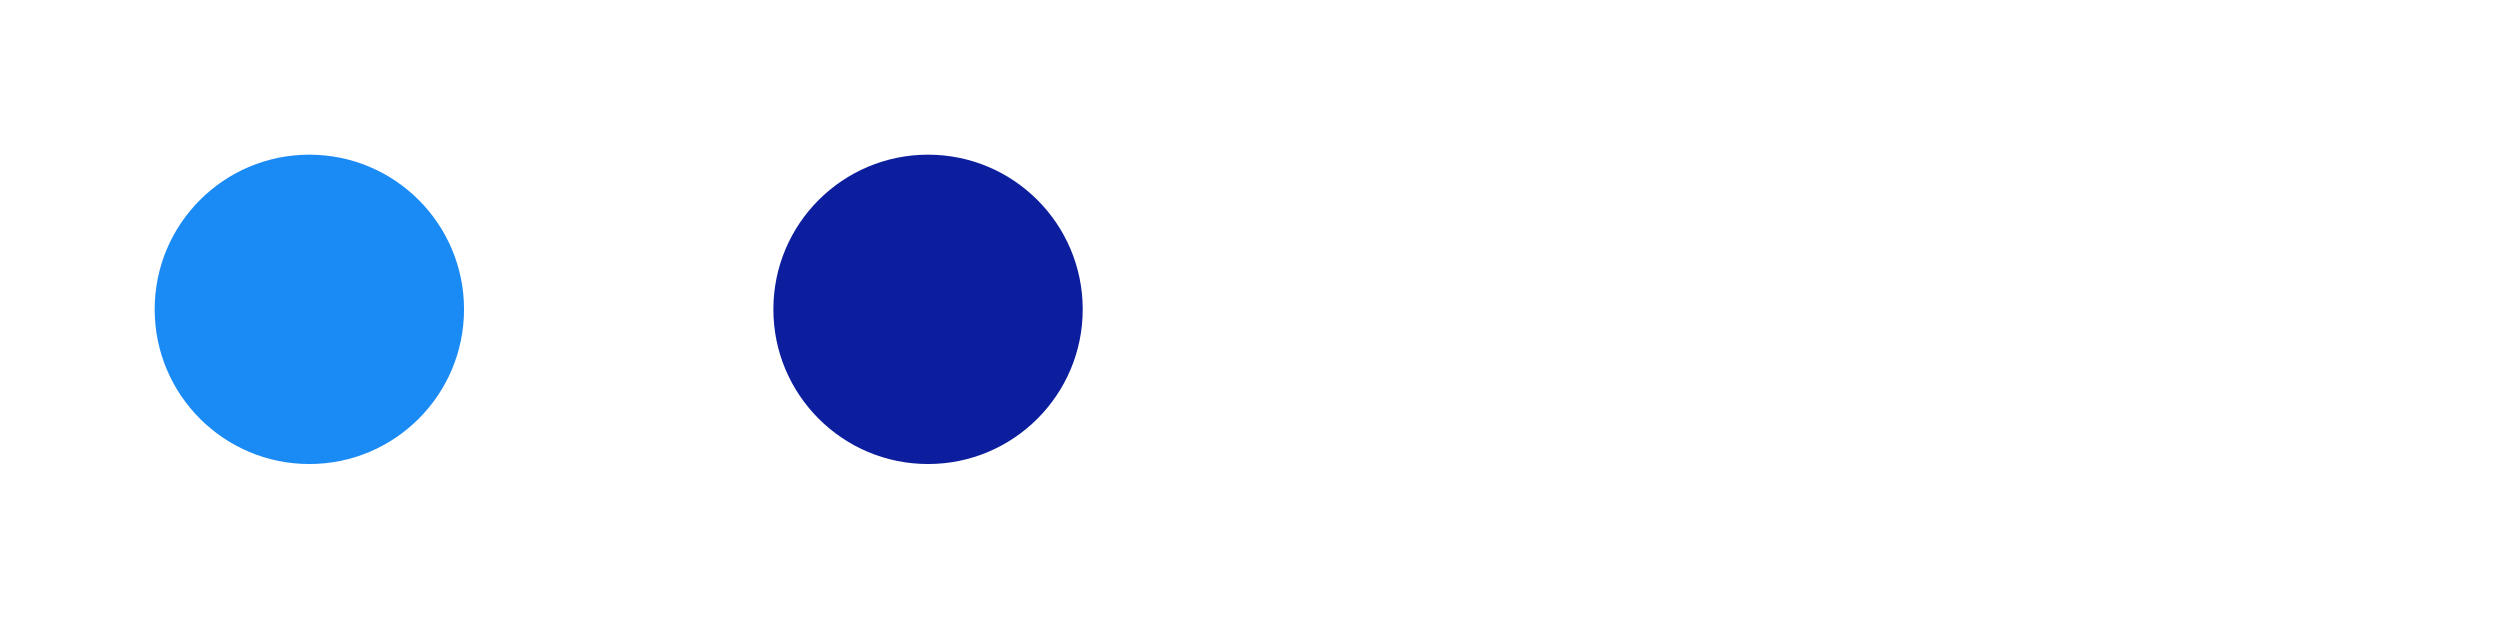
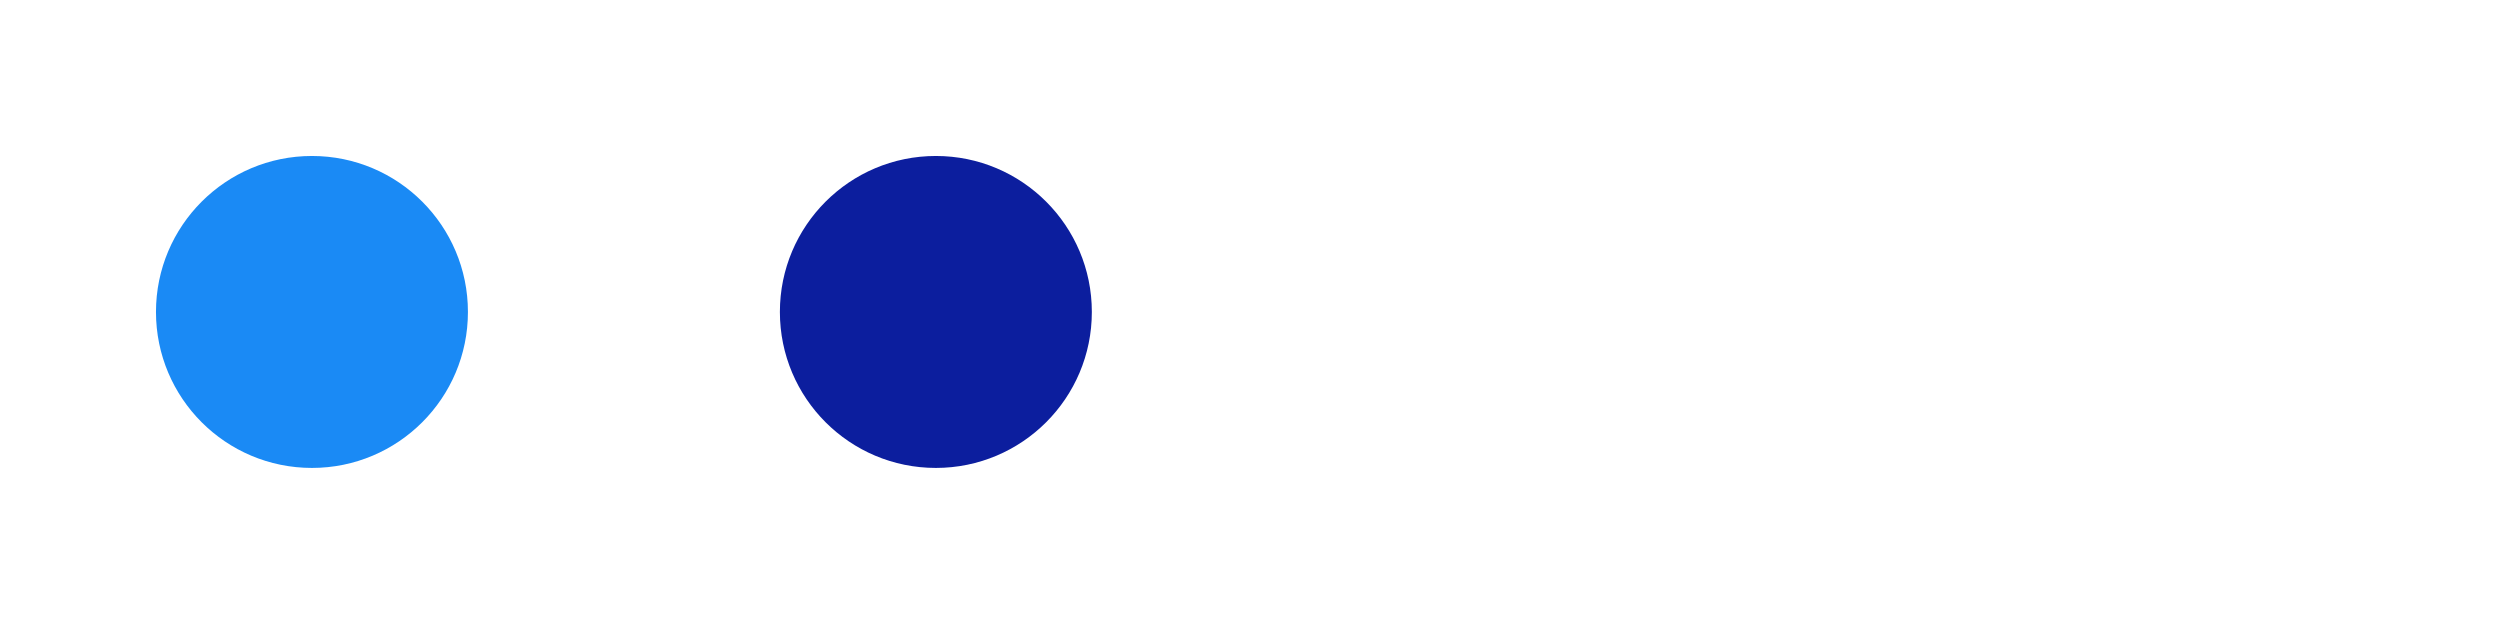
- <svg xmlns="http://www.w3.org/2000/svg" viewBox="-2 -2 16.163 4">
-   <circle r="1" cx="0" cy="0" fill="#1A8AF5" data-avg-speed="2.5313962" data-speed="0.16666667, 0.33333337, 0.50000006, 0.6666667, 0.8333334, 0.9999999, 1.1666665, 1.3333331, 1.4999999, 1.6666665, 1.8333336, 1.9999998, 2.166667, 2.333334, 2.4999993, 2.6666663, 2.8333335, 3.0000005, 3.1666658, 3.3333347, 3.5, 3.666669, 3.8333342, 3.9999995, 4.1666684, 4.333334, 4.500003, 4.666664, 4.833333, 5.000002, 5.000002, 5.000002, 5.000002, 5.000002, 5.000002, 5.000002, 5.000002, 5.000002, 5.000002, 1.9631909, 2.2251463, 2.4423263, 2.4538705, 2.4630973, 2.4704788, 2.4763725, 2.4811075, 2.484884, 2.4879024, 2.49032, 2.4922512, 2.4938104, 2.4950407, 2.496042, 2.4968288, 2.4974582, 2.4979732, 2.4983737, 2.4987028, 2.4989603, 2.4991748, 2.4993322, 2.499461, 2.4995754, 2.4996612, 2.4997184, 2.4997756, 2.4998186, 2.4998615, 2.49989, 2.4999044, 2.4999187, 2.499933, 2.4999473, 2.4999616, 2.499976, 2.499976, 2.499976, 2.499976, 2.4999902, 2.4999902, 2.4999902, 2.4999902, 2.4999902, 2.4999902, 2.4999902, 2.5000045, 2.4999902, 2.4999902, 2.4999902, 2.4999902, 2.4999902, 2.4999902, 2.4999902, 2.4999902, 2.4999902, 2.4999902, 2.4999902, 2.4999902, 2.4999902, 2.4999902, 2.4999902, 2.4999902, 2.4999902, 2.4999902, 2.4999902, 2.4999902, 2.4999902, 2.4999902, 2.4999902, 2.4999902, 2.4999902, 2.4999902, 2.4999902, 2.4999902, 2.4999902, 2.4999902, 2.4999902, 2.4999902, 2.4999902, 2.4999902, 2.4999902, 2.4999902, 2.4999902, 2.4999902, 2.4999902, 2.4999902, 2.4999902, 2.4999902, 2.4999902, 2.4999902, 2.4999902, 2.4999902, 2.4999902, 2.4999902, 2.4999902, 2.4999902, 2.4999902, 2.4999902, 2.4999902, 2.4999902, 2.4999902, 2.4999902, 2.4999902, 2.4999902, 2.4999902, 2.4999902, 2.4999902, 2.4999902, 2.4999902, 2.4999902, 2.4999902, 2.4999902, 2.4999902, 2.4999902, 2.4999902, 2.4999902, 2.4999902, 2.4999902, 2.4999902, 2.4999902, 2.4999902, 2.4999902, 2.4999902, 2.4999902, 2.4999902, 2.4999902, 2.4999902, 2.4999902, 2.4999902, 2.4999902, 2.4999902, 2.4999902, 2.4999902, 2.4999902, 2.4999902, 2.4999902, 2.4999902, 2.4999902, 2.4999902, 2.4999902, 2.4999902, 2.4999902, 2.5000188, 2.5000188, 2.5000188, 2.5000188, 2.5000188, 2.5000188, 2.5000188, 2.5000188, 2.5000188, 2.5000188, 2.5000188, 2.5000188, 2.5000188, 2.5000188, 2.5000188, 2.5000188, 2.5000188, 2.5000188, 2.5000188, 2.5000188, 2.5000188, 2.5000188, 2.5000188, 2.5000188, 2.5000188, 2.5000188, 2.5000188, 2.5000188, 2.5000188, 2.5000188, 2.5000188, 2.5000188, 2.5000188, 2.5000188, 2.5000188, 2.5000188, 2.5000188, 2.5000188, 2.5000188, 2.5000188, 2.5000188, 2.5000188, 2.5000188, 2.5000188, 2.4166486, 2.250023, 2.0833397, 1.9166564, 1.7499732, 1.5833472, 1.416664, 1.2499808, 1.083355, 0.9166717, 0.7499885, 0.5833053, 0.41667935, 0.24999617">
-     <animate attributeName="cx" dur="4.017s" repeatCount="indefinite" calcMode="discrete" values="0;0.003;0.008;0.017;0.028;0.042;0.058;0.078;0.1;0.125;0.153;0.183;0.217;0.253;0.292;0.333;0.378;0.425;0.475;0.528;0.583;0.642;0.703;0.767;0.833;0.903;0.975;1.05;1.128;1.208;1.292;1.375;1.458;1.542;1.625;1.708;1.792;1.875;1.958;2.042;2.074;2.111;2.152;2.193;2.234;2.275;2.317;2.358;2.399;2.441;2.482;2.524;2.565;2.607;2.649;2.69;2.732;2.773;2.815;2.857;2.898;2.94;2.982;3.023;3.065;3.107;3.148;3.19;3.232;3.273;3.315;3.357;3.398;3.44;3.482;3.523;3.565;3.607;3.648;3.69;3.732;3.773;3.815;3.857;3.898;3.94;3.982;4.023;4.065;4.107;4.148;4.19;4.232;4.273;4.315;4.357;4.398;4.44;4.482;4.523;4.565;4.607;4.648;4.69;4.732;4.773;4.815;4.857;4.898;4.94;4.982;5.023;5.065;5.107;5.148;5.19;5.232;5.273;5.315;5.357;5.398;5.44;5.482;5.523;5.565;5.607;5.648;5.69;5.732;5.773;5.815;5.857;5.898;5.94;5.982;6.023;6.065;6.107;6.148;6.19;6.232;6.273;6.315;6.357;6.398;6.44;6.482;6.523;6.565;6.607;6.648;6.69;6.732;6.773;6.815;6.857;6.898;6.94;6.982;7.023;7.065;7.107;7.148;7.19;7.232;7.273;7.315;7.357;7.398;7.44;7.482;7.523;7.565;7.607;7.648;7.69;7.732;7.773;7.815;7.857;7.898;7.94;7.982;8.023;8.065;8.107;8.148;8.19;8.232;8.273;8.315;8.357;8.398;8.44;8.482;8.523;8.565;8.607;8.648;8.69;8.732;8.773;8.815;8.857;8.898;8.94;8.982;9.023;9.065;9.107;9.148;9.19;9.232;9.273;9.315;9.357;9.398;9.44;9.482;9.523;9.565;9.607;9.648;9.69;9.732;9.773;9.815;9.857;9.897;9.934;9.969;10.001;10.03;10.057;10.08;10.101;10.119;10.134;10.147;10.157;10.164;10.168" />
-     <animate attributeName="cy" dur="4.017s" repeatCount="indefinite" calcMode="discrete" values="0;1.1E-44;3.4E-44;6.6E-44;1.08E-43;1.6E-43;2.2E-43;2.89E-43;3.66E-43;4.51E-43;5.44E-43;6.42E-43;7.45E-43;8.55E-43;9.68E-43;1.085E-42;1.204E-42;1.326E-42;1.448E-42;1.57E-42;1.69E-42;1.809E-42;1.924E-42;2.033E-42;2.136E-42;2.23E-42;2.311E-42;2.378E-42;2.427E-42;2.451E-42;2.438E-42;2.426E-42;2.413E-42;2.4E-42;2.388E-42;2.375E-42;2.363E-42;2.35E-42;2.337E-42;2.325E-42;2.364E-42;2.407E-42;2.458E-42;2.518E-42;2.587E-42;2.662E-42;2.745E-42;2.835E-42;2.932E-42;3.034E-42;3.142E-42;3.255E-42;3.374E-42;3.498E-42;3.625E-42;3.757E-42;3.893E-42;4.032E-42;4.174E-42;4.32E-42;4.469E-42;4.62E-42;4.773E-42;4.928E-42;5.085E-42;5.245E-42;5.406E-42;5.569E-42;5.733E-42;5.898E-42;6.063E-42;6.23E-42;6.398E-42;6.566E-42;6.736E-42;6.906E-42;7.075E-42;7.246E-42;7.417E-42;7.588E-42;7.759E-42;7.93E-42;8.101E-42;8.272E-42;8.443E-42;8.614E-42;8.785E-42;8.954E-42;9.124E-42;9.293E-42;9.462E-42;9.63E-42;9.798E-42;9.965E-42;1.0131E-41;1.0297E-41;1.0462E-41;1.0626E-41;1.079E-41;1.0953E-41;1.1115E-41;1.1276E-41;1.1437E-41;1.1597E-41;1.1755E-41;1.1912E-41;1.207E-41;1.2225E-41;1.2379E-41;1.2532E-41;1.2685E-41;1.2836E-41;1.2986E-41;1.3134E-41;1.3282E-41;1.3427E-41;1.3572E-41;1.3715E-41;1.3857E-41;1.3999E-41;1.4139E-41;1.4276E-41;1.4412E-41;1.4547E-41;1.468E-41;1.4812E-41;1.4942E-41;1.5071E-41;1.5198E-41;1.5323E-41;1.5447E-41;1.5568E-41;1.5689E-41;1.5807E-41;1.5923E-41;1.6036E-41;1.6149E-41;1.6259E-41;1.6367E-41;1.6474E-41;1.6577E-41;1.6678E-41;1.6778E-41;1.6874E-41;1.6968E-41;1.7061E-41;1.715E-41;1.7237E-41;1.7321E-41;1.7403E-41;1.7481E-41;1.7557E-41;1.763E-41;1.77E-41;1.7767E-41;1.7832E-41;1.7892E-41;1.7949E-41;1.8004E-41;1.8054E-41;1.8102E-41;1.8145E-41;1.8185E-41;1.8221E-41;1.8253E-41;1.8281E-41;1.8305E-41;1.8325E-41;1.834E-41;1.835E-41;1.8356E-41;1.8357E-41;1.8353E-41;1.8343E-41;1.8329E-41;1.831E-41;1.8284E-41;1.8253E-41;1.8215E-41;1.8172E-41;1.8123E-41;1.8067E-41;1.8004E-41;1.7934E-41;1.7857E-41;1.7773E-41;1.7682E-41;1.7582E-41;1.7474E-41;1.7358E-41;1.7233E-41;1.71E-41;1.6959E-41;1.6807E-41;1.6646E-41;1.6475E-41;1.6294E-41;1.6102E-41;1.5899E-41;1.5685E-41;1.5459E-41;1.5221E-41;1.497E-41;1.4707E-41;1.4429E-41;1.4138E-41;1.3832E-41;1.3513E-41;1.3178E-41;1.2826E-41;1.2459E-41;1.2075E-41;1.1673E-41;1.1252E-41;1.0814E-41;1.0356E-41;9.878E-42;9.379E-42;8.858E-42;8.314E-42;7.746E-42;7.155E-42;6.538E-42;5.895E-42;5.225E-42;4.526E-42;3.796E-42;3.035E-42;2.295E-42;1.618E-42;1.002E-42;4.47E-43;-4.9E-44;-4.86E-43;-8.66E-43;-1.191E-42;-1.462E-42;-1.679E-42;-1.846E-42;-1.965E-42;-2.037E-42;-2.071E-42" />
+ <svg xmlns="http://www.w3.org/2000/svg" viewBox="-2 -2 16.028 4">
+   <circle r="1" cx="0" cy="0" fill="#1A8AF5" data-avg-speed="2.5187576" data-speed="0.16666667, 0.33333337, 0.50000006, 0.6666667, 0.8333334, 0.9999999, 1.1666665, 1.3333331, 1.4999999, 1.6666665, 1.8333336, 1.9999998, 2.166667, 2.333334, 2.4999993, 2.6666663, 2.8333335, 3.0000005, 3.1666658, 3.3333347, 3.5, 3.666669, 3.8333342, 3.9999995, 4.1666684, 4.333334, 4.500003, 4.666664, 4.833333, 5.000002, 5.000002, 5.000002, 5.000002, 5.000002, 5.000002, 5.000002, 5.000002, 5.000002, 5.000002, 1.9631909, 2.2251463, 2.4423263, 2.4538705, 2.4630973, 2.4704788, 2.4763725, 2.4811075, 2.484884, 2.4879024, 2.49032, 2.4922512, 2.4938104, 2.4950407, 2.496042, 2.4968288, 2.4974582, 2.4979732, 2.4983737, 2.4987028, 2.4989603, 2.4991748, 2.4993322, 2.499461, 2.4995754, 2.4996612, 2.4997184, 2.4997756, 2.4998186, 2.4998615, 2.49989, 2.4999044, 2.4999187, 2.499933, 2.4999473, 2.4999616, 2.499976, 2.499976, 2.499976, 2.499976, 2.4999902, 2.4999902, 2.4999902, 2.4999902, 2.4999902, 2.4999902, 2.4999902, 2.5000045, 2.4999902, 2.4999902, 2.4999902, 2.4999902, 2.4999902, 2.4999902, 2.4999902, 2.4999902, 2.4999902, 2.4999902, 2.4999902, 2.4999902, 2.4999902, 2.4999902, 2.4999902, 2.4999902, 2.4999902, 2.4999902, 2.4999902, 2.4999902, 2.4999902, 2.4999902, 2.4999902, 2.4999902, 2.4999902, 2.4999902, 2.4999902, 2.4999902, 2.4999902, 2.4999902, 2.4999902, 2.4999902, 2.4999902, 2.4999902, 2.4999902, 2.4999902, 2.4999902, 2.4999902, 2.4999902, 2.4999902, 2.4999902, 2.4999902, 2.4999902, 2.4999902, 2.4999902, 2.4999902, 2.4999902, 2.4999902, 2.4999902, 2.4999902, 2.4999902, 2.4999902, 2.4999902, 2.4999902, 2.4999902, 2.4999902, 2.4999902, 2.4999902, 2.4999902, 2.4999902, 2.4999902, 2.4999902, 2.4999902, 2.4999902, 2.4999902, 2.4999902, 2.4999902, 2.4999902, 2.4999902, 2.4999902, 2.4999902, 2.4999902, 2.4999902, 2.4999902, 2.4999902, 2.4999902, 2.4999902, 2.4999902, 2.4999902, 2.4999902, 2.4999902, 2.4999902, 2.4999902, 2.4999902, 2.4999902, 2.4999902, 2.4999902, 2.4999902, 2.4999902, 2.4999902, 2.4999902, 2.4999902, 2.4999902, 2.4999902, 2.4999902, 2.4999902, 2.5000188, 2.5000188, 2.5000188, 2.5000188, 2.5000188, 2.5000188, 2.5000188, 2.5000188, 2.5000188, 2.5000188, 2.5000188, 2.5000188, 2.5000188, 2.5000188, 2.5000188, 2.5000188, 2.5000188, 2.5000188, 2.5000188, 2.5000188, 2.5000188, 2.5000188, 2.5000188, 2.5000188, 2.5000188, 2.5000188, 2.5000188, 2.5000188, 2.5000188, 2.5000188, 2.5000188, 2.5000188, 2.5000188, 2.5000188, 2.5000188, 2.5000188, 2.5000188, 2.5000188, 2.5000188, 2.5000188, 2.3333356, 2.1666527, 2.1666527, 2.0000267, 1.8333434, 1.7499732, 1.5833472, 1.416664, 1.2499808, 1.083355, 0.9166717, 0.7499885, 0.5833053, 0.41667935, 0.24999617, 0.08331298">
+     <animate attributeName="cx" dur="4.017s" repeatCount="indefinite" calcMode="discrete" values="0;0.003;0.008;0.017;0.028;0.042;0.058;0.078;0.1;0.125;0.153;0.183;0.217;0.253;0.292;0.333;0.378;0.425;0.475;0.528;0.583;0.642;0.703;0.767;0.833;0.903;0.975;1.05;1.128;1.208;1.292;1.375;1.458;1.542;1.625;1.708;1.792;1.875;1.958;2.042;2.074;2.111;2.152;2.193;2.234;2.275;2.317;2.358;2.399;2.441;2.482;2.524;2.565;2.607;2.649;2.69;2.732;2.773;2.815;2.857;2.898;2.94;2.982;3.023;3.065;3.107;3.148;3.19;3.232;3.273;3.315;3.357;3.398;3.44;3.482;3.523;3.565;3.607;3.648;3.69;3.732;3.773;3.815;3.857;3.898;3.94;3.982;4.023;4.065;4.107;4.148;4.19;4.232;4.273;4.315;4.357;4.398;4.44;4.482;4.523;4.565;4.607;4.648;4.69;4.732;4.773;4.815;4.857;4.898;4.94;4.982;5.023;5.065;5.107;5.148;5.19;5.232;5.273;5.315;5.357;5.398;5.44;5.482;5.523;5.565;5.607;5.648;5.69;5.732;5.773;5.815;5.857;5.898;5.94;5.982;6.023;6.065;6.107;6.148;6.19;6.232;6.273;6.315;6.357;6.398;6.44;6.482;6.523;6.565;6.607;6.648;6.69;6.732;6.773;6.815;6.857;6.898;6.94;6.982;7.023;7.065;7.107;7.148;7.19;7.232;7.273;7.315;7.357;7.398;7.44;7.482;7.523;7.565;7.607;7.648;7.69;7.732;7.773;7.815;7.857;7.898;7.94;7.982;8.023;8.065;8.107;8.148;8.19;8.232;8.273;8.315;8.357;8.398;8.44;8.482;8.523;8.565;8.607;8.648;8.69;8.732;8.773;8.815;8.857;8.898;8.94;8.982;9.023;9.065;9.107;9.148;9.19;9.232;9.273;9.315;9.357;9.398;9.44;9.482;9.523;9.565;9.607;9.648;9.69;9.729;9.765;9.801;9.834;9.865;9.894;9.921;9.944;9.965;9.983;9.998;10.011;10.021;10.027;10.032;10.033;10.033;10.033" />
+     <animate attributeName="cy" dur="4.017s" repeatCount="indefinite" calcMode="discrete" values="0;1.1E-44;3.4E-44;6.6E-44;1.08E-43;1.6E-43;2.2E-43;2.89E-43;3.66E-43;4.51E-43;5.44E-43;6.42E-43;7.45E-43;8.55E-43;9.68E-43;1.085E-42;1.204E-42;1.326E-42;1.448E-42;1.57E-42;1.69E-42;1.809E-42;1.924E-42;2.033E-42;2.136E-42;2.23E-42;2.311E-42;2.378E-42;2.427E-42;2.451E-42;2.438E-42;2.426E-42;2.413E-42;2.4E-42;2.388E-42;2.375E-42;2.363E-42;2.35E-42;2.337E-42;2.325E-42;2.364E-42;2.407E-42;2.458E-42;2.518E-42;2.587E-42;2.662E-42;2.745E-42;2.835E-42;2.932E-42;3.034E-42;3.142E-42;3.255E-42;3.374E-42;3.498E-42;3.625E-42;3.757E-42;3.893E-42;4.032E-42;4.174E-42;4.32E-42;4.469E-42;4.62E-42;4.773E-42;4.928E-42;5.085E-42;5.245E-42;5.406E-42;5.569E-42;5.733E-42;5.898E-42;6.063E-42;6.23E-42;6.398E-42;6.566E-42;6.736E-42;6.906E-42;7.075E-42;7.246E-42;7.417E-42;7.588E-42;7.759E-42;7.93E-42;8.101E-42;8.272E-42;8.443E-42;8.614E-42;8.785E-42;8.954E-42;9.124E-42;9.293E-42;9.462E-42;9.63E-42;9.798E-42;9.965E-42;1.0131E-41;1.0297E-41;1.0462E-41;1.0626E-41;1.079E-41;1.0953E-41;1.1115E-41;1.1276E-41;1.1437E-41;1.1597E-41;1.1755E-41;1.1912E-41;1.207E-41;1.2225E-41;1.2379E-41;1.2532E-41;1.2685E-41;1.2836E-41;1.2986E-41;1.3134E-41;1.3282E-41;1.3427E-41;1.3572E-41;1.3715E-41;1.3857E-41;1.3999E-41;1.4139E-41;1.4276E-41;1.4412E-41;1.4547E-41;1.468E-41;1.4812E-41;1.4942E-41;1.5071E-41;1.5198E-41;1.5323E-41;1.5447E-41;1.5568E-41;1.5689E-41;1.5807E-41;1.5923E-41;1.6036E-41;1.6149E-41;1.6259E-41;1.6367E-41;1.6474E-41;1.6577E-41;1.6678E-41;1.6778E-41;1.6874E-41;1.6968E-41;1.7061E-41;1.715E-41;1.7237E-41;1.7321E-41;1.7403E-41;1.7481E-41;1.7557E-41;1.763E-41;1.77E-41;1.7767E-41;1.7832E-41;1.7892E-41;1.7949E-41;1.8004E-41;1.8054E-41;1.8102E-41;1.8145E-41;1.8185E-41;1.8221E-41;1.8253E-41;1.8281E-41;1.8305E-41;1.8325E-41;1.834E-41;1.835E-41;1.8356E-41;1.8357E-41;1.8353E-41;1.8343E-41;1.8329E-41;1.831E-41;1.8284E-41;1.8253E-41;1.8215E-41;1.8172E-41;1.8123E-41;1.8067E-41;1.8004E-41;1.7934E-41;1.7857E-41;1.7773E-41;1.7682E-41;1.7582E-41;1.7474E-41;1.7358E-41;1.7233E-41;1.71E-41;1.6959E-41;1.6807E-41;1.6646E-41;1.6475E-41;1.6294E-41;1.6102E-41;1.5899E-41;1.5685E-41;1.5459E-41;1.5221E-41;1.497E-41;1.4707E-41;1.4429E-41;1.4138E-41;1.3832E-41;1.3513E-41;1.3178E-41;1.2826E-41;1.2459E-41;1.2075E-41;1.1673E-41;1.1252E-41;1.0814E-41;1.0356E-41;9.878E-42;9.379E-42;8.858E-42;8.314E-42;7.746E-42;7.155E-42;6.538E-42;5.895E-42;5.307E-42;4.771E-42;4.202E-42;3.688E-42;3.229E-42;2.79E-42;2.405E-42;2.071E-42;1.788E-42;1.554E-42;1.366E-42;1.225E-42;1.125E-42;1.065E-42;1.04E-42;1.043E-42;1.054E-42;1.065E-42" />
  </circle>
-   <circle r="1" cx="4" cy="0" fill="#0C1E9E" data-avg-speed="2.4245927" data-speed="3.036804, 2.7748487, 2.5576684, 2.5461385, 2.5368974, 2.529516, 2.5236223, 2.5189016, 2.515125, 2.5120924, 2.5096605, 2.5077436, 2.5061986, 2.5049398, 2.503967, 2.503166, 2.5025365, 2.5020216, 2.501621, 2.5013063, 2.5010488, 2.50082, 2.5006483, 2.5005338, 2.5004194, 2.5003335, 2.5002763, 2.500219, 2.500162, 2.5001333, 2.5001047, 2.500076, 2.500076, 2.5000474, 2.5000474, 2.5000474, 2.5000188, 2.5000188, 2.5000188, 2.5000188, 2.5000188, 2.5000188, 2.4999902, 2.4999902, 2.4999902, 2.4999902, 2.4999902, 2.4999902, 2.4999902, 2.4999902, 2.4999902, 2.4999902, 2.4999902, 2.4999902, 2.4999902, 2.4999902, 2.4999902, 2.4999902, 2.4999902, 2.4999902, 2.4999902, 2.4999902, 2.4999902, 2.4999902, 2.4999902, 2.4999902, 2.4999902, 2.4999902, 2.4999902, 2.4999902, 2.4999902, 2.4999902, 2.4999902, 2.4999902, 2.4999902, 2.4999902, 2.4999902, 2.4999902, 2.4999902, 2.4999902, 2.4999902, 2.4999902, 2.4999902, 2.4999902, 2.4999902, 2.4999902, 2.4999902, 2.4999902, 2.4999902, 2.4999902, 2.4999902, 2.4999902, 2.4999902, 2.4999902, 2.4999902, 2.4999902, 2.5000188, 2.5000188, 2.5000188, 2.5000188, 2.5000188, 2.5000188, 2.5000188, 2.5000188, 2.5000188, 2.5000188, 2.5000188, 2.5000188, 2.5000188, 2.5000188, 2.5000188, 2.5000188, 2.5000188, 2.5000188, 2.5000188, 2.5000188, 2.5000188, 2.5000188, 2.5000188, 2.5000188, 2.5000188, 2.5000188, 2.5000188, 2.5000188, 2.5000188, 2.5000188, 2.5000188, 2.5000188, 2.5000188, 2.5000188, 2.5000188, 2.5000188, 2.5000188, 2.5000188, 2.5000188, 2.5000188, 2.5000188, 2.5000188, 2.5000188, 2.5000188, 2.5000188, 2.5000188, 2.5000188, 2.5000188, 2.5000188, 2.5000188, 2.5000188, 2.5000188, 2.5000188, 2.5000188, 2.5000188, 2.5000188, 2.5000188, 2.5000188, 2.5000188, 2.5000188, 2.5000188, 2.5000188, 2.5000188, 2.5000188, 2.5000188, 2.5000188, 2.5000188, 2.5000188, 2.5000188, 2.5000188, 2.5000188, 2.5000188, 2.5000188, 2.5000188, 2.5000188, 2.5000188, 2.5000188, 2.5000188, 2.5000188, 2.5000188, 2.5000188, 2.5000188, 2.5000188, 2.5000188, 2.5000188, 2.5000188, 2.5000188, 2.5000188, 2.5000188, 2.5000188, 2.5000188, 2.5000188, 2.4166486, 2.250023, 2.0833397, 1.9166564, 1.7499732, 1.5833472, 1.416664, 1.2499808, 1.083355, 0.9166717, 0.7499885, 0.5833053, 0.41667935, 0.24999617">
-     <animate attributeName="cx" dur="4.017s" repeatCount="indefinite" calcMode="discrete" values="4;4;4;4;4;4;4;4;4;4;4;4;4;4;4;4;4;4;4;4;4;4;4;4;4;4;4;4;4;4;4;4;4;4;4;4;4;4;4;4;4.051;4.097;4.139;4.182;4.224;4.266;4.308;4.35;4.392;4.434;4.476;4.518;4.56;4.601;4.643;4.685;4.726;4.768;4.81;4.852;4.893;4.935;4.977;5.018;5.06;5.102;5.143;5.185;5.227;5.268;5.31;5.352;5.393;5.435;5.477;5.518;5.56;5.602;5.643;5.685;5.727;5.768;5.81;5.852;5.893;5.935;5.977;6.018;6.06;6.102;6.143;6.185;6.227;6.268;6.31;6.352;6.393;6.435;6.477;6.518;6.56;6.602;6.643;6.685;6.727;6.768;6.81;6.852;6.893;6.935;6.977;7.018;7.06;7.102;7.143;7.185;7.227;7.268;7.31;7.352;7.393;7.435;7.477;7.518;7.56;7.602;7.643;7.685;7.727;7.768;7.81;7.852;7.893;7.935;7.977;8.018;8.06;8.102;8.143;8.185;8.227;8.268;8.31;8.352;8.393;8.435;8.477;8.518;8.56;8.602;8.643;8.685;8.727;8.768;8.81;8.852;8.893;8.935;8.977;9.018;9.06;9.102;9.143;9.185;9.227;9.268;9.31;9.352;9.393;9.435;9.477;9.518;9.56;9.602;9.643;9.685;9.727;9.768;9.81;9.852;9.893;9.935;9.977;10.018;10.06;10.102;10.143;10.185;10.227;10.268;10.31;10.352;10.393;10.435;10.477;10.518;10.56;10.602;10.643;10.685;10.727;10.768;10.81;10.852;10.893;10.935;10.977;11.018;11.06;11.102;11.143;11.185;11.227;11.268;11.31;11.352;11.393;11.435;11.477;11.518;11.56;11.602;11.643;11.685;11.727;11.768;11.81;11.852;11.892;11.929;11.964;11.996;12.025;12.052;12.075;12.096;12.114;12.129;12.142;12.152;12.159;12.163" />
-     <animate attributeName="cy" dur="4.017s" repeatCount="indefinite" calcMode="discrete" values="0;1.1E-44;2.2E-44;3.4E-44;4.5E-44;5.6E-44;6.7E-44;7.8E-44;9E-44;1.01E-43;1.12E-43;1.23E-43;1.35E-43;1.46E-43;1.57E-43;1.68E-43;1.8E-43;1.9E-43;2.02E-43;2.13E-43;2.24E-43;2.35E-43;2.47E-43;2.58E-43;2.69E-43;2.8E-43;2.91E-43;3.03E-43;3.14E-43;3.25E-43;3.36E-43;3.36E-43;3.36E-43;3.36E-43;3.36E-43;3.36E-43;3.36E-43;3.36E-43;3.36E-43;3.36E-43;2.96E-43;2.7E-43;2.58E-43;2.54E-43;2.58E-43;2.7E-43;2.9E-43;3.17E-43;3.49E-43;3.87E-43;4.3E-43;4.78E-43;5.3E-43;5.84E-43;6.43E-43;7.05E-43;7.7E-43;8.37E-43;9.05E-43;9.77E-43;1.05E-42;1.124E-42;1.2E-42;1.277E-42;1.355E-42;1.434E-42;1.513E-42;1.593E-42;1.673E-42;1.753E-42;1.833E-42;1.913E-42;1.993E-42;2.073E-42;2.152E-42;2.231E-42;2.31E-42;2.386E-42;2.463E-42;2.539E-42;2.613E-42;2.688E-42;2.76E-42;2.832E-42;2.902E-42;2.971E-42;3.04E-42;3.107E-42;3.173E-42;3.236E-42;3.297E-42;3.358E-42;3.416E-42;3.474E-42;3.53E-42;3.583E-42;3.635E-42;3.685E-42;3.734E-42;3.781E-42;3.826E-42;3.868E-42;3.908E-42;3.947E-42;3.984E-42;4.019E-42;4.051E-42;4.082E-42;4.11E-42;4.135E-42;4.159E-42;4.18E-42;4.198E-42;4.215E-42;4.229E-42;4.24E-42;4.25E-42;4.257E-42;4.261E-42;4.263E-42;4.263E-42;4.26E-42;4.254E-42;4.246E-42;4.235E-42;4.221E-42;4.204E-42;4.184E-42;4.162E-42;4.138E-42;4.111E-42;4.082E-42;4.05E-42;4.013E-42;3.974E-42;3.932E-42;3.887E-42;3.84E-42;3.789E-42;3.736E-42;3.68E-42;3.621E-42;3.558E-42;3.492E-42;3.423E-42;3.352E-42;3.278E-42;3.199E-42;3.118E-42;3.034E-42;2.946E-42;2.854E-42;2.76E-42;2.662E-42;2.562E-42;2.458E-42;2.35E-42;2.239E-42;2.126E-42;2.008E-42;1.888E-42;1.763E-42;1.635E-42;1.505E-42;1.37E-42;1.233E-42;1.092E-42;9.47E-43;7.99E-43;6.47E-43;4.93E-43;3.35E-43;1.74E-43;8E-45;-1.6E-43;-3.31E-43;-5.06E-43;-6.84E-43;-8.66E-43;-1.051E-42;-1.239E-42;-1.431E-42;-1.626E-42;-1.823E-42;-2.023E-42;-2.228E-42;-2.435E-42;-2.646E-42;-2.859E-42;-3.074E-42;-3.293E-42;-3.514E-42;-3.739E-42;-3.966E-42;-4.195E-42;-4.428E-42;-4.664E-42;-4.9E-42;-5.14E-42;-5.381E-42;-5.625E-42;-5.87E-42;-6.118E-42;-6.368E-42;-6.618E-42;-6.87E-42;-7.124E-42;-7.379E-42;-7.634E-42;-7.891E-42;-8.147E-42;-8.405E-42;-8.663E-42;-8.92E-42;-9.179E-42;-9.435E-42;-9.691E-42;-9.946E-42;-1.02E-41;-1.0452E-41;-1.0703E-41;-1.0951E-41;-1.1196E-41;-1.1439E-41;-1.1678E-41;-1.1915E-41;-1.2148E-41;-1.2375E-41;-1.2586E-41;-1.2773E-41;-1.2934E-41;-1.3071E-41;-1.3185E-41;-1.3277E-41;-1.3349E-41;-1.34E-41;-1.3434E-41;-1.3451E-41;-1.3454E-41;-1.3445E-41;-1.3429E-41;-1.3408E-41" />
+   <circle r="1" cx="4" cy="0" fill="#0C1E9E" data-avg-speed="2.4084215" data-speed="3.036804, 2.7748487, 2.5576684, 2.5461385, 2.5368974, 2.529516, 2.5236223, 2.5189016, 2.515125, 2.5120924, 2.5096605, 2.5077436, 2.5061986, 2.5049398, 2.503967, 2.503166, 2.5025365, 2.5020216, 2.501621, 2.5013063, 2.5010488, 2.50082, 2.5006483, 2.5005338, 2.5004194, 2.5003335, 2.5002763, 2.500219, 2.500162, 2.5001333, 2.5001047, 2.500076, 2.500076, 2.5000474, 2.5000474, 2.5000474, 2.5000188, 2.5000188, 2.5000188, 2.5000188, 2.5000188, 2.5000188, 2.4999902, 2.4999902, 2.4999902, 2.4999902, 2.4999902, 2.4999902, 2.4999902, 2.4999902, 2.4999902, 2.4999902, 2.4999902, 2.4999902, 2.4999902, 2.4999902, 2.4999902, 2.4999902, 2.4999902, 2.4999902, 2.4999902, 2.4999902, 2.4999902, 2.4999902, 2.4999902, 2.4999902, 2.4999902, 2.4999902, 2.4999902, 2.4999902, 2.4999902, 2.4999902, 2.4999902, 2.4999902, 2.4999902, 2.4999902, 2.4999902, 2.4999902, 2.4999902, 2.4999902, 2.4999902, 2.4999902, 2.4999902, 2.4999902, 2.4999902, 2.4999902, 2.4999902, 2.4999902, 2.4999902, 2.4999902, 2.4999902, 2.4999902, 2.4999902, 2.4999902, 2.4999902, 2.4999902, 2.5000188, 2.5000188, 2.5000188, 2.5000188, 2.5000188, 2.5000188, 2.5000188, 2.5000188, 2.5000188, 2.5000188, 2.5000188, 2.5000188, 2.5000188, 2.5000188, 2.5000188, 2.5000188, 2.5000188, 2.5000188, 2.5000188, 2.5000188, 2.5000188, 2.5000188, 2.5000188, 2.5000188, 2.5000188, 2.5000188, 2.5000188, 2.5000188, 2.5000188, 2.5000188, 2.5000188, 2.5000188, 2.5000188, 2.5000188, 2.5000188, 2.5000188, 2.5000188, 2.5000188, 2.5000188, 2.5000188, 2.5000188, 2.5000188, 2.5000188, 2.5000188, 2.5000188, 2.5000188, 2.5000188, 2.5000188, 2.5000188, 2.5000188, 2.5000188, 2.5000188, 2.5000188, 2.5000188, 2.5000188, 2.5000188, 2.5000188, 2.5000188, 2.5000188, 2.5000188, 2.5000188, 2.5000188, 2.5000188, 2.5000188, 2.5000188, 2.5000188, 2.5000188, 2.5000188, 2.5000188, 2.5000188, 2.5000188, 2.5000188, 2.5000188, 2.5000188, 2.5000188, 2.5000188, 2.5000188, 2.5000188, 2.5000188, 2.5000188, 2.5000188, 2.5000188, 2.5000188, 2.5000188, 2.5000188, 2.5000188, 2.5000188, 2.5000188, 2.3333356, 2.1666527, 2.1666527, 2.0000267, 1.8333434, 1.7499732, 1.5833472, 1.416664, 1.2499808, 1.083355, 0.9166717, 0.7499885, 0.5833053, 0.41667935, 0.24999617, 0.08331298">
+     <animate attributeName="cx" dur="4.017s" repeatCount="indefinite" calcMode="discrete" values="4;4;4;4;4;4;4;4;4;4;4;4;4;4;4;4;4;4;4;4;4;4;4;4;4;4;4;4;4;4;4;4;4;4;4;4;4;4;4;4;4.051;4.097;4.139;4.182;4.224;4.266;4.308;4.35;4.392;4.434;4.476;4.518;4.56;4.601;4.643;4.685;4.726;4.768;4.81;4.852;4.893;4.935;4.977;5.018;5.06;5.102;5.143;5.185;5.227;5.268;5.31;5.352;5.393;5.435;5.477;5.518;5.56;5.602;5.643;5.685;5.727;5.768;5.81;5.852;5.893;5.935;5.977;6.018;6.06;6.102;6.143;6.185;6.227;6.268;6.31;6.352;6.393;6.435;6.477;6.518;6.56;6.602;6.643;6.685;6.727;6.768;6.81;6.852;6.893;6.935;6.977;7.018;7.06;7.102;7.143;7.185;7.227;7.268;7.31;7.352;7.393;7.435;7.477;7.518;7.56;7.602;7.643;7.685;7.727;7.768;7.81;7.852;7.893;7.935;7.977;8.018;8.06;8.102;8.143;8.185;8.227;8.268;8.31;8.352;8.393;8.435;8.477;8.518;8.56;8.602;8.643;8.685;8.727;8.768;8.81;8.852;8.893;8.935;8.977;9.018;9.06;9.102;9.143;9.185;9.227;9.268;9.31;9.352;9.393;9.435;9.477;9.518;9.56;9.602;9.643;9.685;9.727;9.768;9.81;9.852;9.893;9.935;9.977;10.018;10.06;10.102;10.143;10.185;10.227;10.268;10.31;10.352;10.393;10.435;10.477;10.518;10.56;10.602;10.643;10.685;10.727;10.768;10.81;10.852;10.893;10.935;10.977;11.018;11.06;11.102;11.143;11.185;11.227;11.268;11.31;11.352;11.393;11.435;11.477;11.518;11.56;11.602;11.643;11.685;11.724;11.76;11.796;11.829;11.86;11.889;11.916;11.939;11.96;11.978;11.993;12.006;12.016;12.023;12.027;12.028;12.028;12.028" />
+     <animate attributeName="cy" dur="4.017s" repeatCount="indefinite" calcMode="discrete" values="0;1.1E-44;2.2E-44;3.4E-44;4.5E-44;5.6E-44;6.7E-44;7.8E-44;9E-44;1.01E-43;1.12E-43;1.23E-43;1.35E-43;1.46E-43;1.57E-43;1.68E-43;1.8E-43;1.9E-43;2.02E-43;2.13E-43;2.24E-43;2.35E-43;2.47E-43;2.58E-43;2.69E-43;2.8E-43;2.91E-43;3.03E-43;3.14E-43;3.25E-43;3.36E-43;3.36E-43;3.36E-43;3.36E-43;3.36E-43;3.36E-43;3.36E-43;3.36E-43;3.36E-43;3.36E-43;2.96E-43;2.7E-43;2.58E-43;2.54E-43;2.58E-43;2.7E-43;2.9E-43;3.17E-43;3.49E-43;3.87E-43;4.3E-43;4.78E-43;5.3E-43;5.84E-43;6.43E-43;7.05E-43;7.7E-43;8.37E-43;9.05E-43;9.77E-43;1.05E-42;1.124E-42;1.2E-42;1.277E-42;1.355E-42;1.434E-42;1.513E-42;1.593E-42;1.673E-42;1.753E-42;1.833E-42;1.913E-42;1.993E-42;2.073E-42;2.152E-42;2.231E-42;2.31E-42;2.386E-42;2.463E-42;2.539E-42;2.613E-42;2.688E-42;2.76E-42;2.832E-42;2.902E-42;2.971E-42;3.04E-42;3.107E-42;3.173E-42;3.236E-42;3.297E-42;3.358E-42;3.416E-42;3.474E-42;3.53E-42;3.583E-42;3.635E-42;3.685E-42;3.734E-42;3.781E-42;3.826E-42;3.868E-42;3.908E-42;3.947E-42;3.984E-42;4.019E-42;4.051E-42;4.082E-42;4.11E-42;4.135E-42;4.159E-42;4.18E-42;4.198E-42;4.215E-42;4.229E-42;4.24E-42;4.25E-42;4.257E-42;4.261E-42;4.263E-42;4.263E-42;4.26E-42;4.254E-42;4.246E-42;4.235E-42;4.221E-42;4.204E-42;4.184E-42;4.162E-42;4.138E-42;4.111E-42;4.082E-42;4.05E-42;4.013E-42;3.974E-42;3.932E-42;3.887E-42;3.84E-42;3.789E-42;3.736E-42;3.68E-42;3.621E-42;3.558E-42;3.492E-42;3.423E-42;3.352E-42;3.278E-42;3.199E-42;3.118E-42;3.034E-42;2.946E-42;2.854E-42;2.76E-42;2.662E-42;2.562E-42;2.458E-42;2.35E-42;2.239E-42;2.126E-42;2.008E-42;1.888E-42;1.763E-42;1.635E-42;1.505E-42;1.37E-42;1.233E-42;1.092E-42;9.47E-43;7.99E-43;6.47E-43;4.93E-43;3.35E-43;1.74E-43;8E-45;-1.6E-43;-3.31E-43;-5.06E-43;-6.84E-43;-8.66E-43;-1.051E-42;-1.239E-42;-1.431E-42;-1.626E-42;-1.823E-42;-2.023E-42;-2.228E-42;-2.435E-42;-2.646E-42;-2.859E-42;-3.074E-42;-3.293E-42;-3.514E-42;-3.739E-42;-3.966E-42;-4.195E-42;-4.428E-42;-4.664E-42;-4.9E-42;-5.14E-42;-5.381E-42;-5.625E-42;-5.87E-42;-6.118E-42;-6.368E-42;-6.618E-42;-6.87E-42;-7.124E-42;-7.379E-42;-7.634E-42;-7.891E-42;-8.147E-42;-8.405E-42;-8.663E-42;-8.92E-42;-9.179E-42;-9.435E-42;-9.691E-42;-9.946E-42;-1.02E-41;-1.0452E-41;-1.0703E-41;-1.0951E-41;-1.1196E-41;-1.1439E-41;-1.1655E-41;-1.1844E-41;-1.203E-41;-1.2191E-41;-1.2327E-41;-1.245E-41;-1.2551E-41;-1.263E-41;-1.2689E-41;-1.2728E-41;-1.275E-41;-1.2757E-41;-1.2752E-41;-1.2736E-41;-1.2717E-41;-1.2699E-41;-1.2687E-41;-1.2676E-41" />
  </circle>
</svg>
